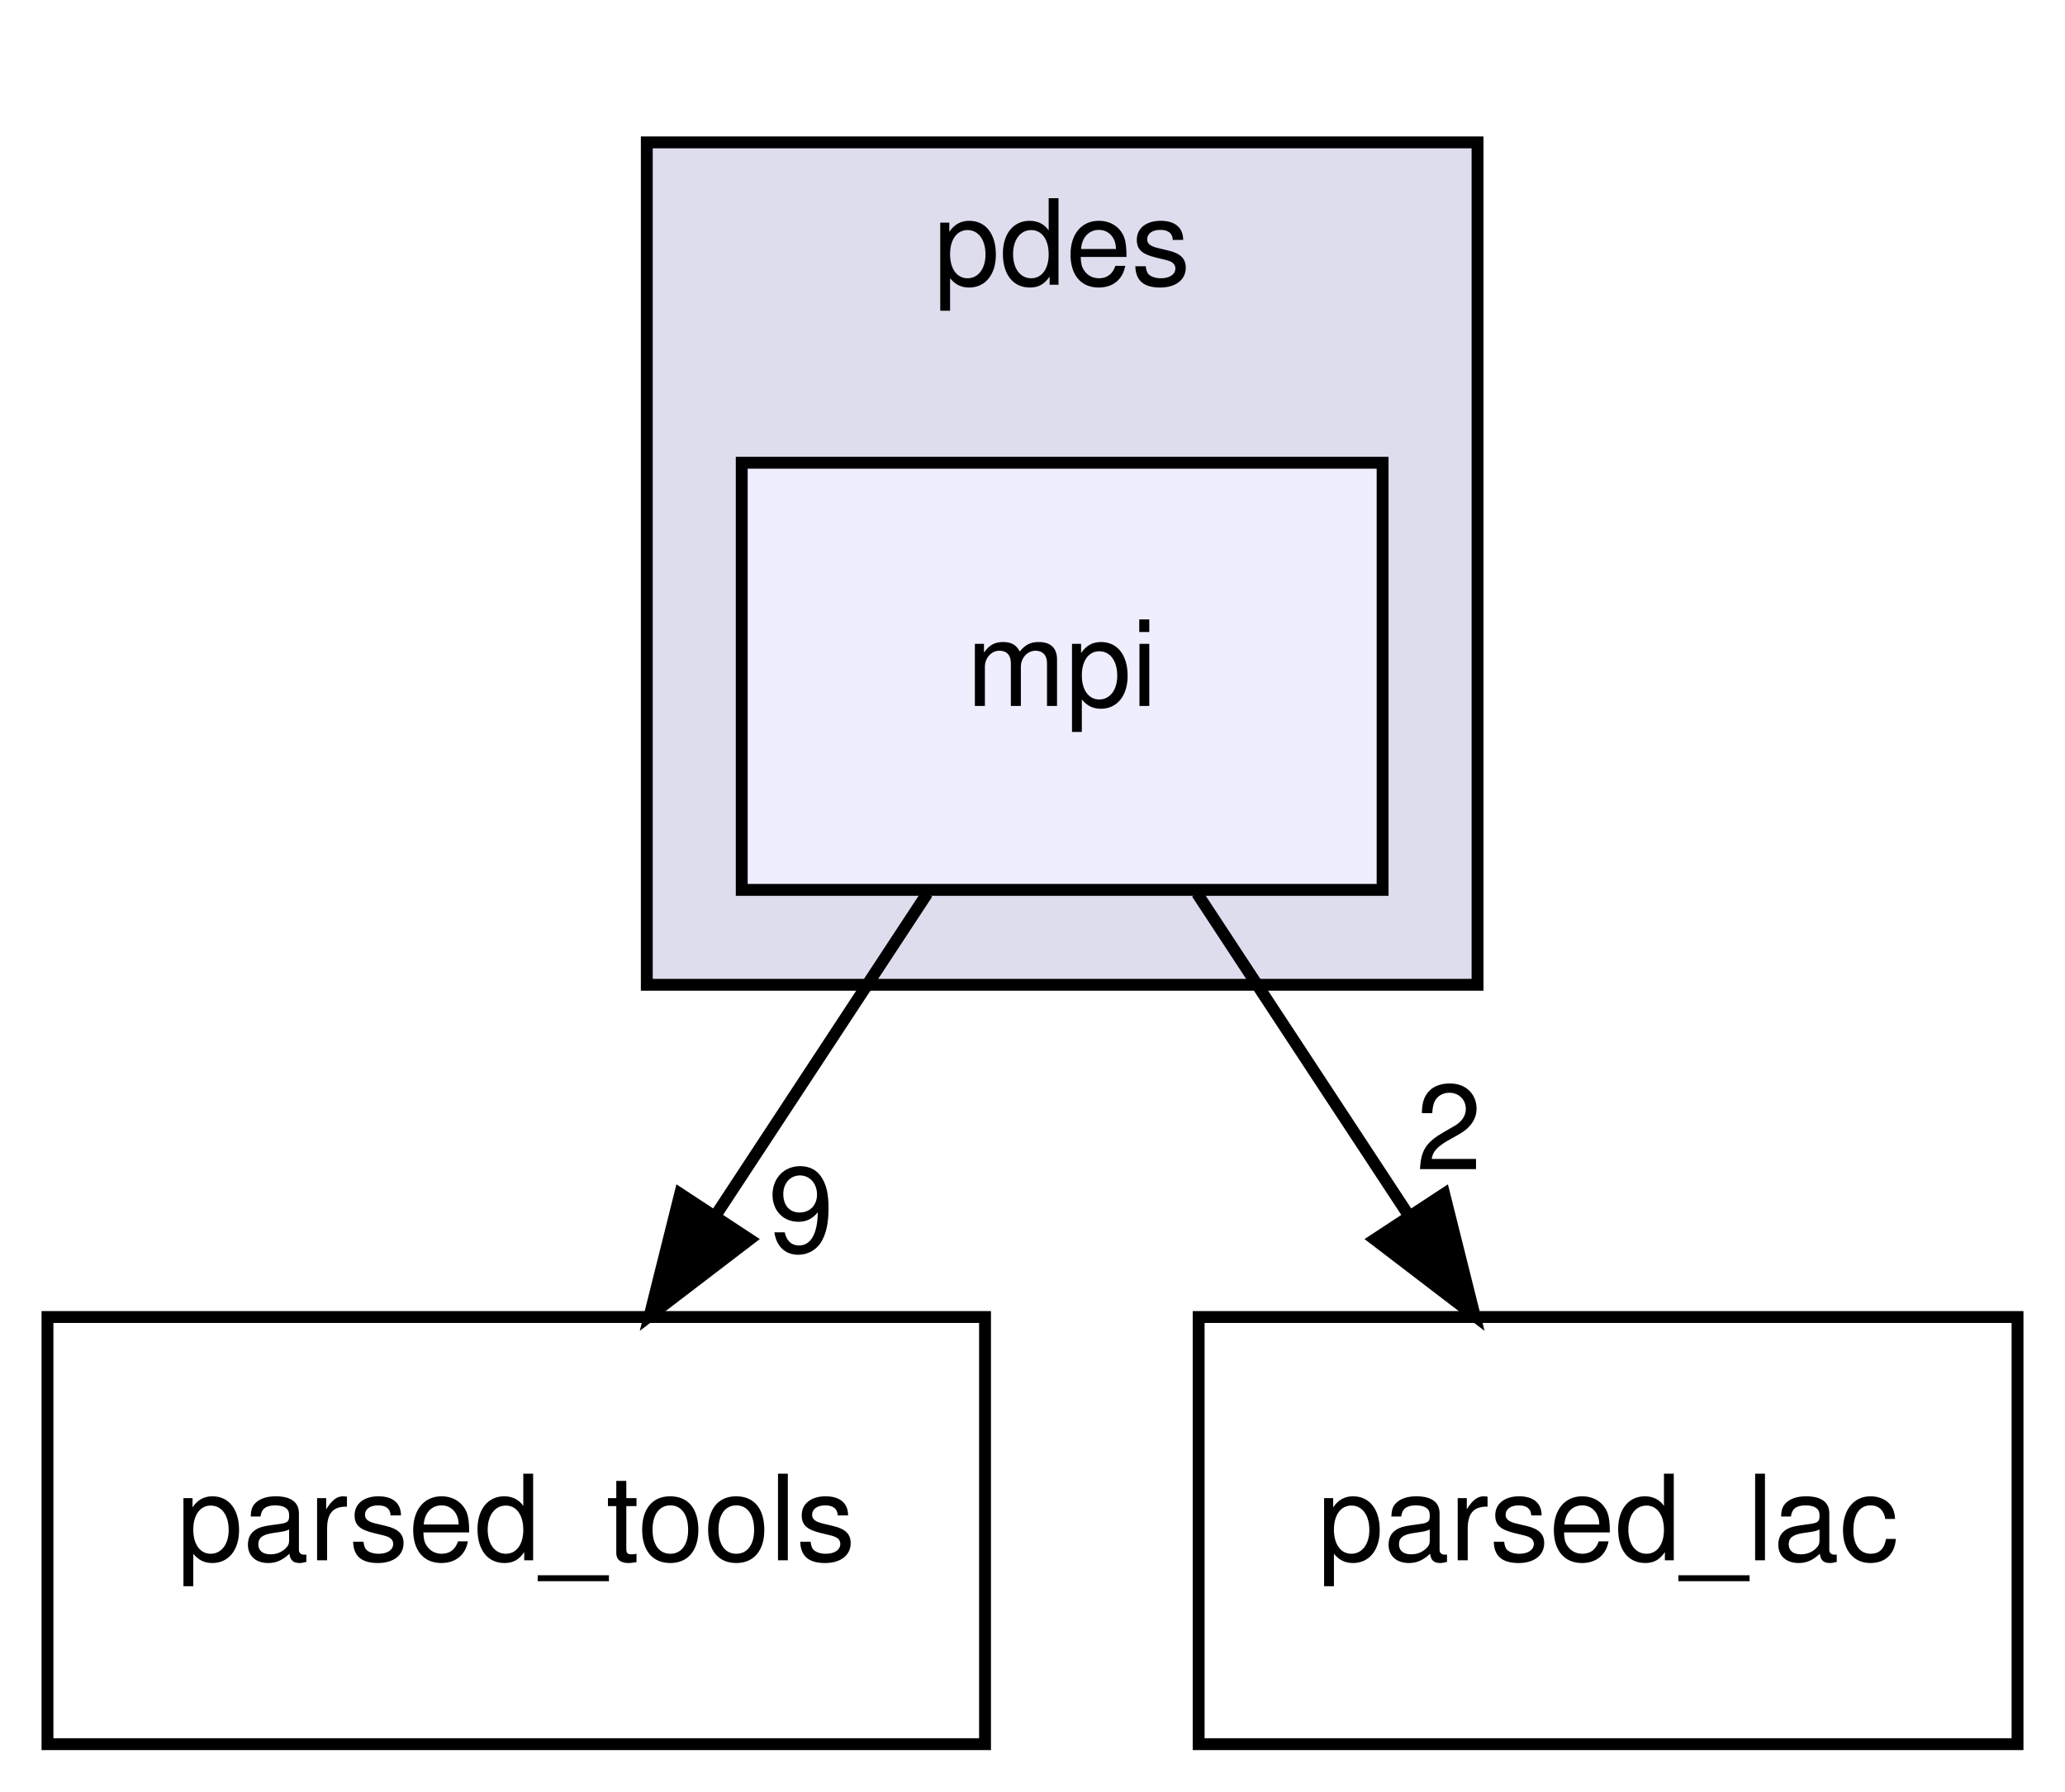
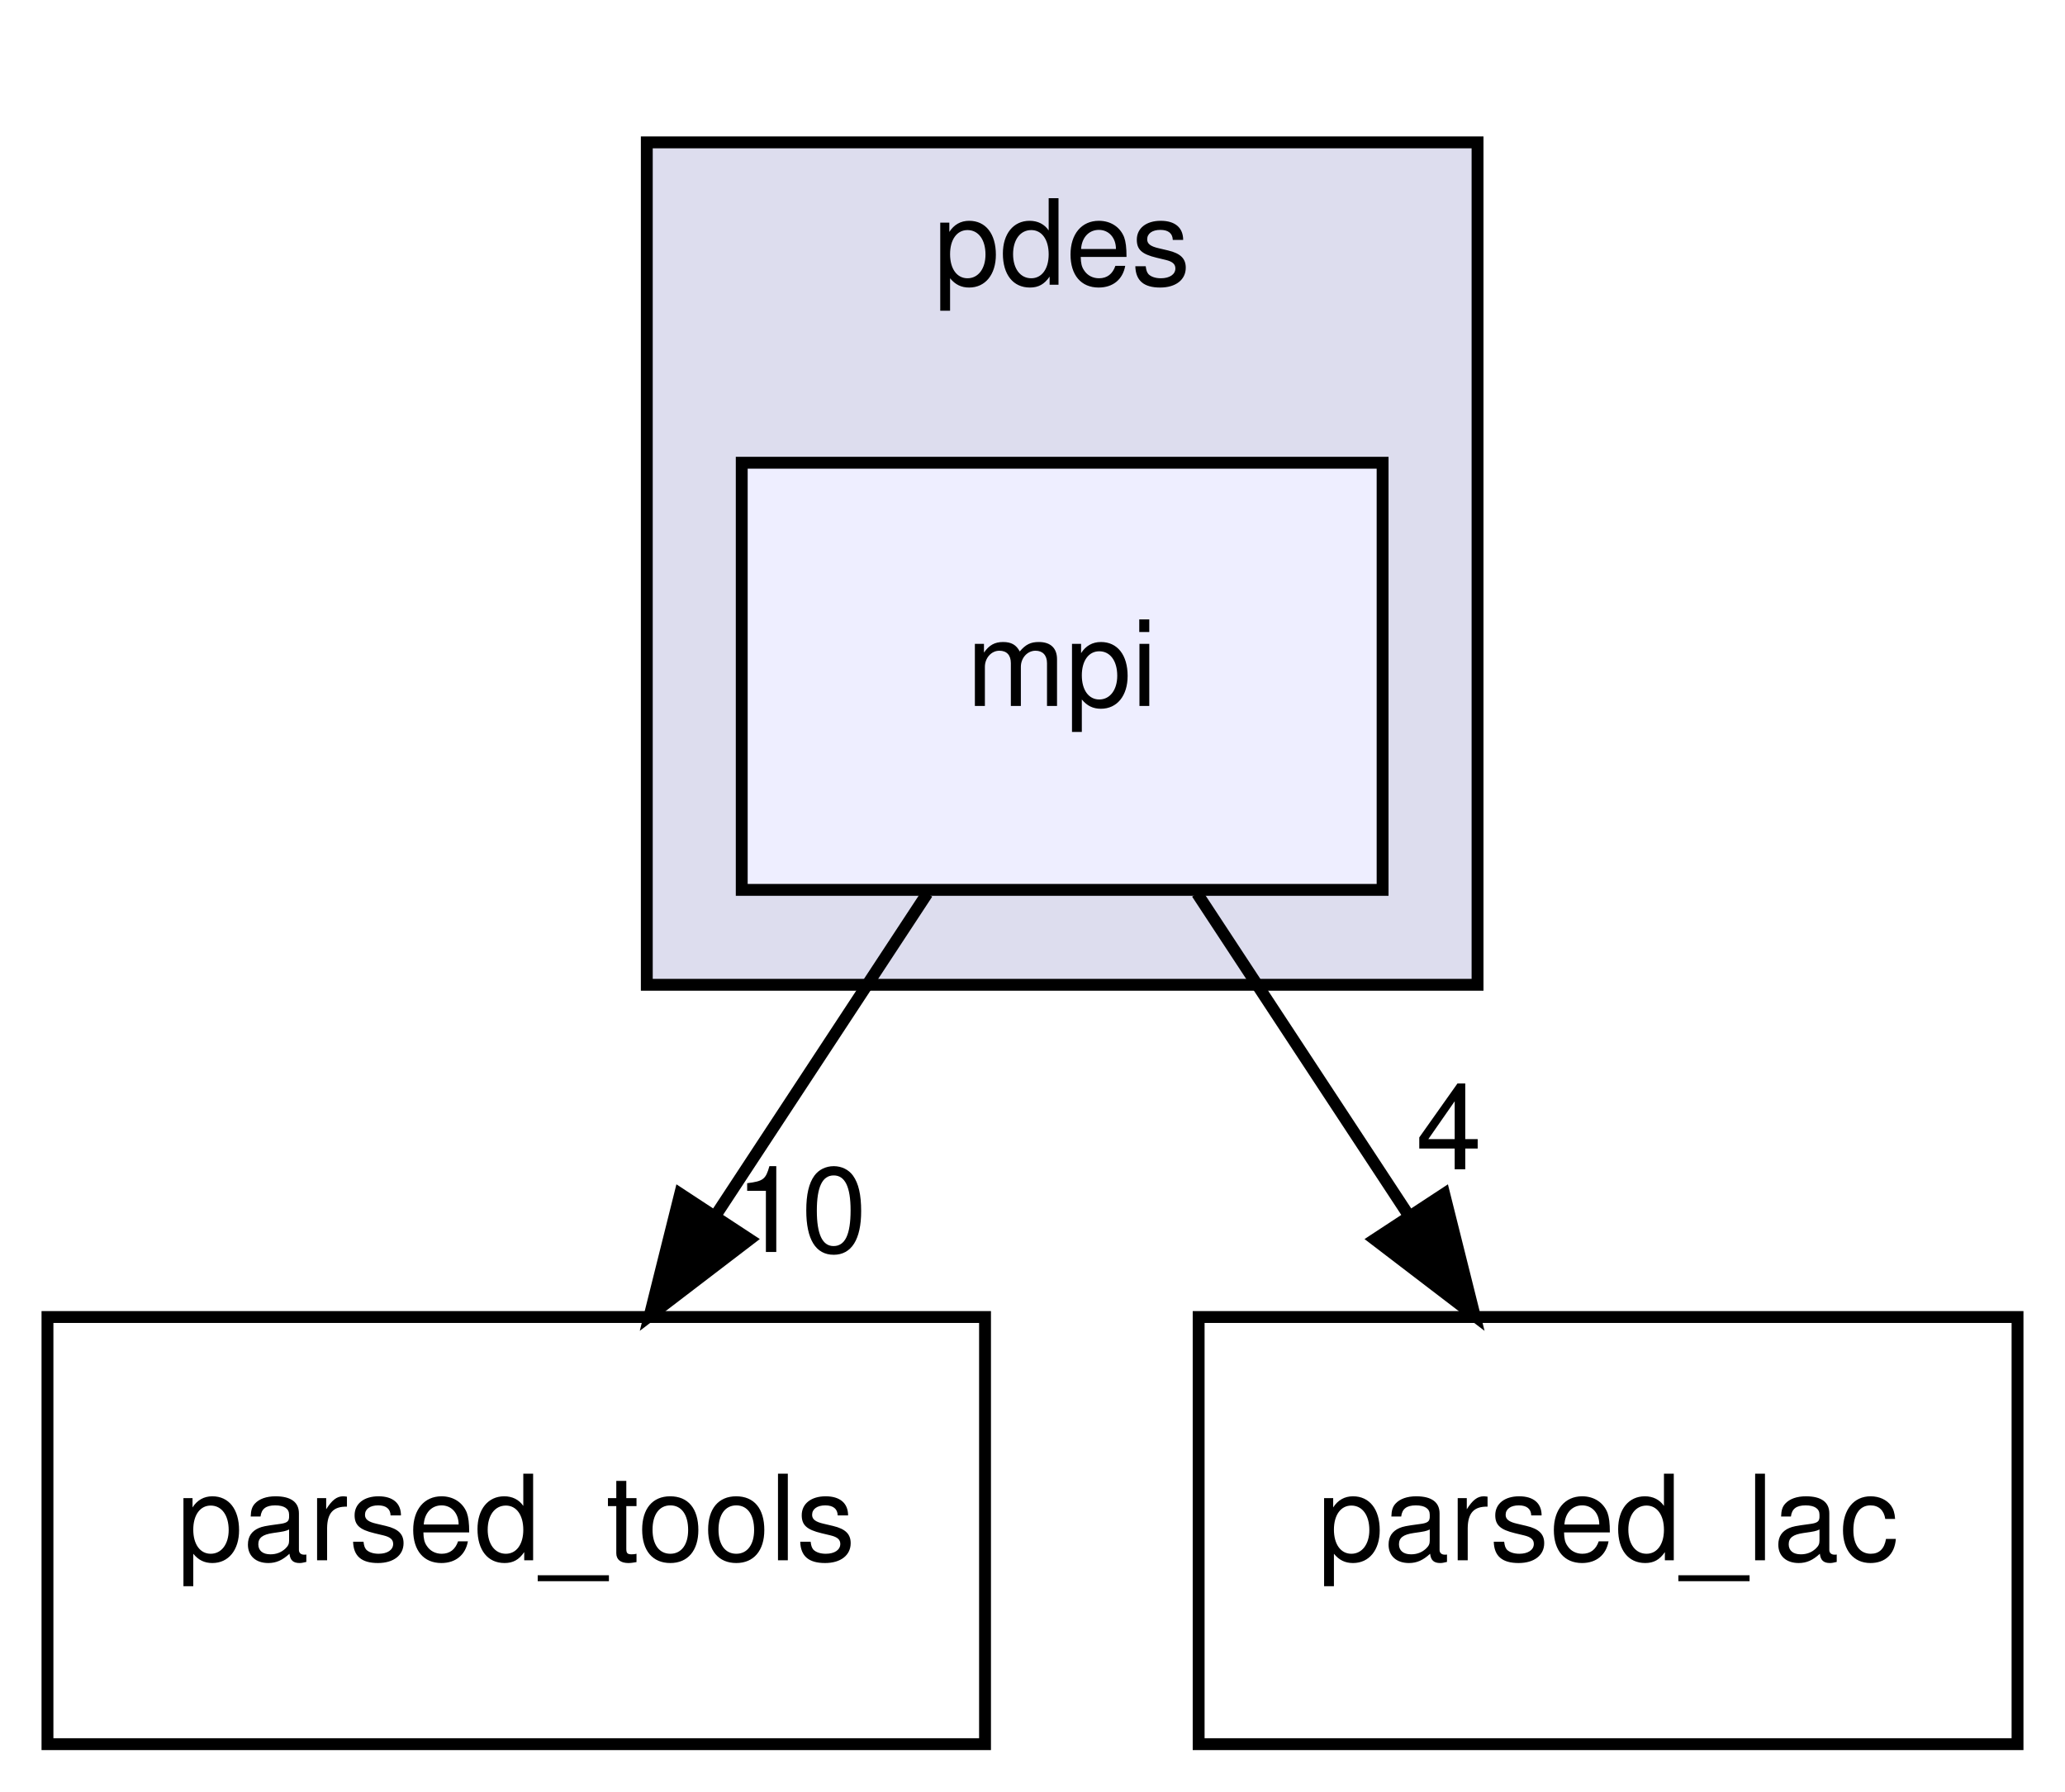
<svg xmlns="http://www.w3.org/2000/svg" xmlns:xlink="http://www.w3.org/1999/xlink" width="174pt" height="151pt" viewBox="0.00 0.00 174.00 151.00">
  <g id="graph0" class="graph" transform="scale(1 1) rotate(0) translate(4 147)">
    <g id="clust1" class="cluster">
      <g id="a_clust1">
        <a xlink:href="dir_60faf9a10d52b04582224b9116454383.html" target="_top" xlink:title="pdes">
          <polygon fill="#ddddee" stroke="black" points="50.5,-64 50.5,-135 120.5,-135 120.5,-64 50.5,-64" />
          <text text-anchor="middle" x="85.5" y="-123" font-family="Helvetica,sans-Serif" font-size="10.00">pdes</text>
        </a>
      </g>
    </g>
    <g id="node1" class="node">
      <g id="a_node1">
        <a xlink:href="dir_7ac85db751091b31b06a51e40fc82221.html" target="_top" xlink:title="mpi">
          <polygon fill="#eeeeff" stroke="black" points="112.5,-108 58.5,-108 58.5,-72 112.5,-72 112.5,-108" />
          <text text-anchor="middle" x="85.5" y="-87.5" font-family="Helvetica,sans-Serif" font-size="10.00">mpi</text>
        </a>
      </g>
    </g>
    <g id="node2" class="node">
      <g id="a_node2">
        <a xlink:href="dir_8e8448d9aef603b86753e7cb911804a9.html" target="_top" xlink:title="parsed_tools">
          <polygon fill="none" stroke="black" points="79,-36 0,-36 0,0 79,0 79,-36" />
          <text text-anchor="middle" x="39.5" y="-15.5" font-family="Helvetica,sans-Serif" font-size="10.00">parsed_tools</text>
        </a>
      </g>
    </g>
    <g id="edge1" class="edge">
      <path fill="none" stroke="black" d="M74.13,-71.7C68.78,-63.56 62.3,-53.69 56.39,-44.7" />
      <polygon fill="black" stroke="black" points="59.16,-42.54 50.74,-36.1 53.31,-46.38 59.16,-42.54" />
      <g id="a_edge1-headlabel">
-         <a xlink:href="dir_000006_000004.html" target="_top" xlink:title="9">
-           <text text-anchor="middle" x="63.5" y="-41.48" font-family="Helvetica,sans-Serif" font-size="10.00">9</text>
+         <a xlink:href="dir_000006_000004.html" target="_top" xlink:title="10">
+           <text text-anchor="middle" x="63.5" y="-41.48" font-family="Helvetica,sans-Serif" font-size="10.00">10</text>
        </a>
      </g>
    </g>
    <g id="node3" class="node">
      <g id="a_node3">
        <a xlink:href="dir_65593bf93f1e4428cc81baf4bb94349f.html" target="_top" xlink:title="parsed_lac">
          <polygon fill="none" stroke="black" points="166,-36 97,-36 97,0 166,0 166,-36" />
          <text text-anchor="middle" x="131.5" y="-15.5" font-family="Helvetica,sans-Serif" font-size="10.00">parsed_lac</text>
        </a>
      </g>
    </g>
    <g id="edge2" class="edge">
      <path fill="none" stroke="black" d="M96.87,-71.7C102.22,-63.56 108.7,-53.69 114.61,-44.7" />
      <polygon fill="black" stroke="black" points="117.69,-46.38 120.26,-36.1 111.84,-42.54 117.69,-46.38" />
      <g id="a_edge2-headlabel">
-         <a xlink:href="dir_000006_000003.html" target="_top" xlink:title="2">
-           <text text-anchor="middle" x="118.09" y="-48.45" font-family="Helvetica,sans-Serif" font-size="10.00">2</text>
+         <a xlink:href="dir_000006_000003.html" target="_top" xlink:title="4">
+           <text text-anchor="middle" x="118.09" y="-48.45" font-family="Helvetica,sans-Serif" font-size="10.00">4</text>
        </a>
      </g>
    </g>
  </g>
</svg>
